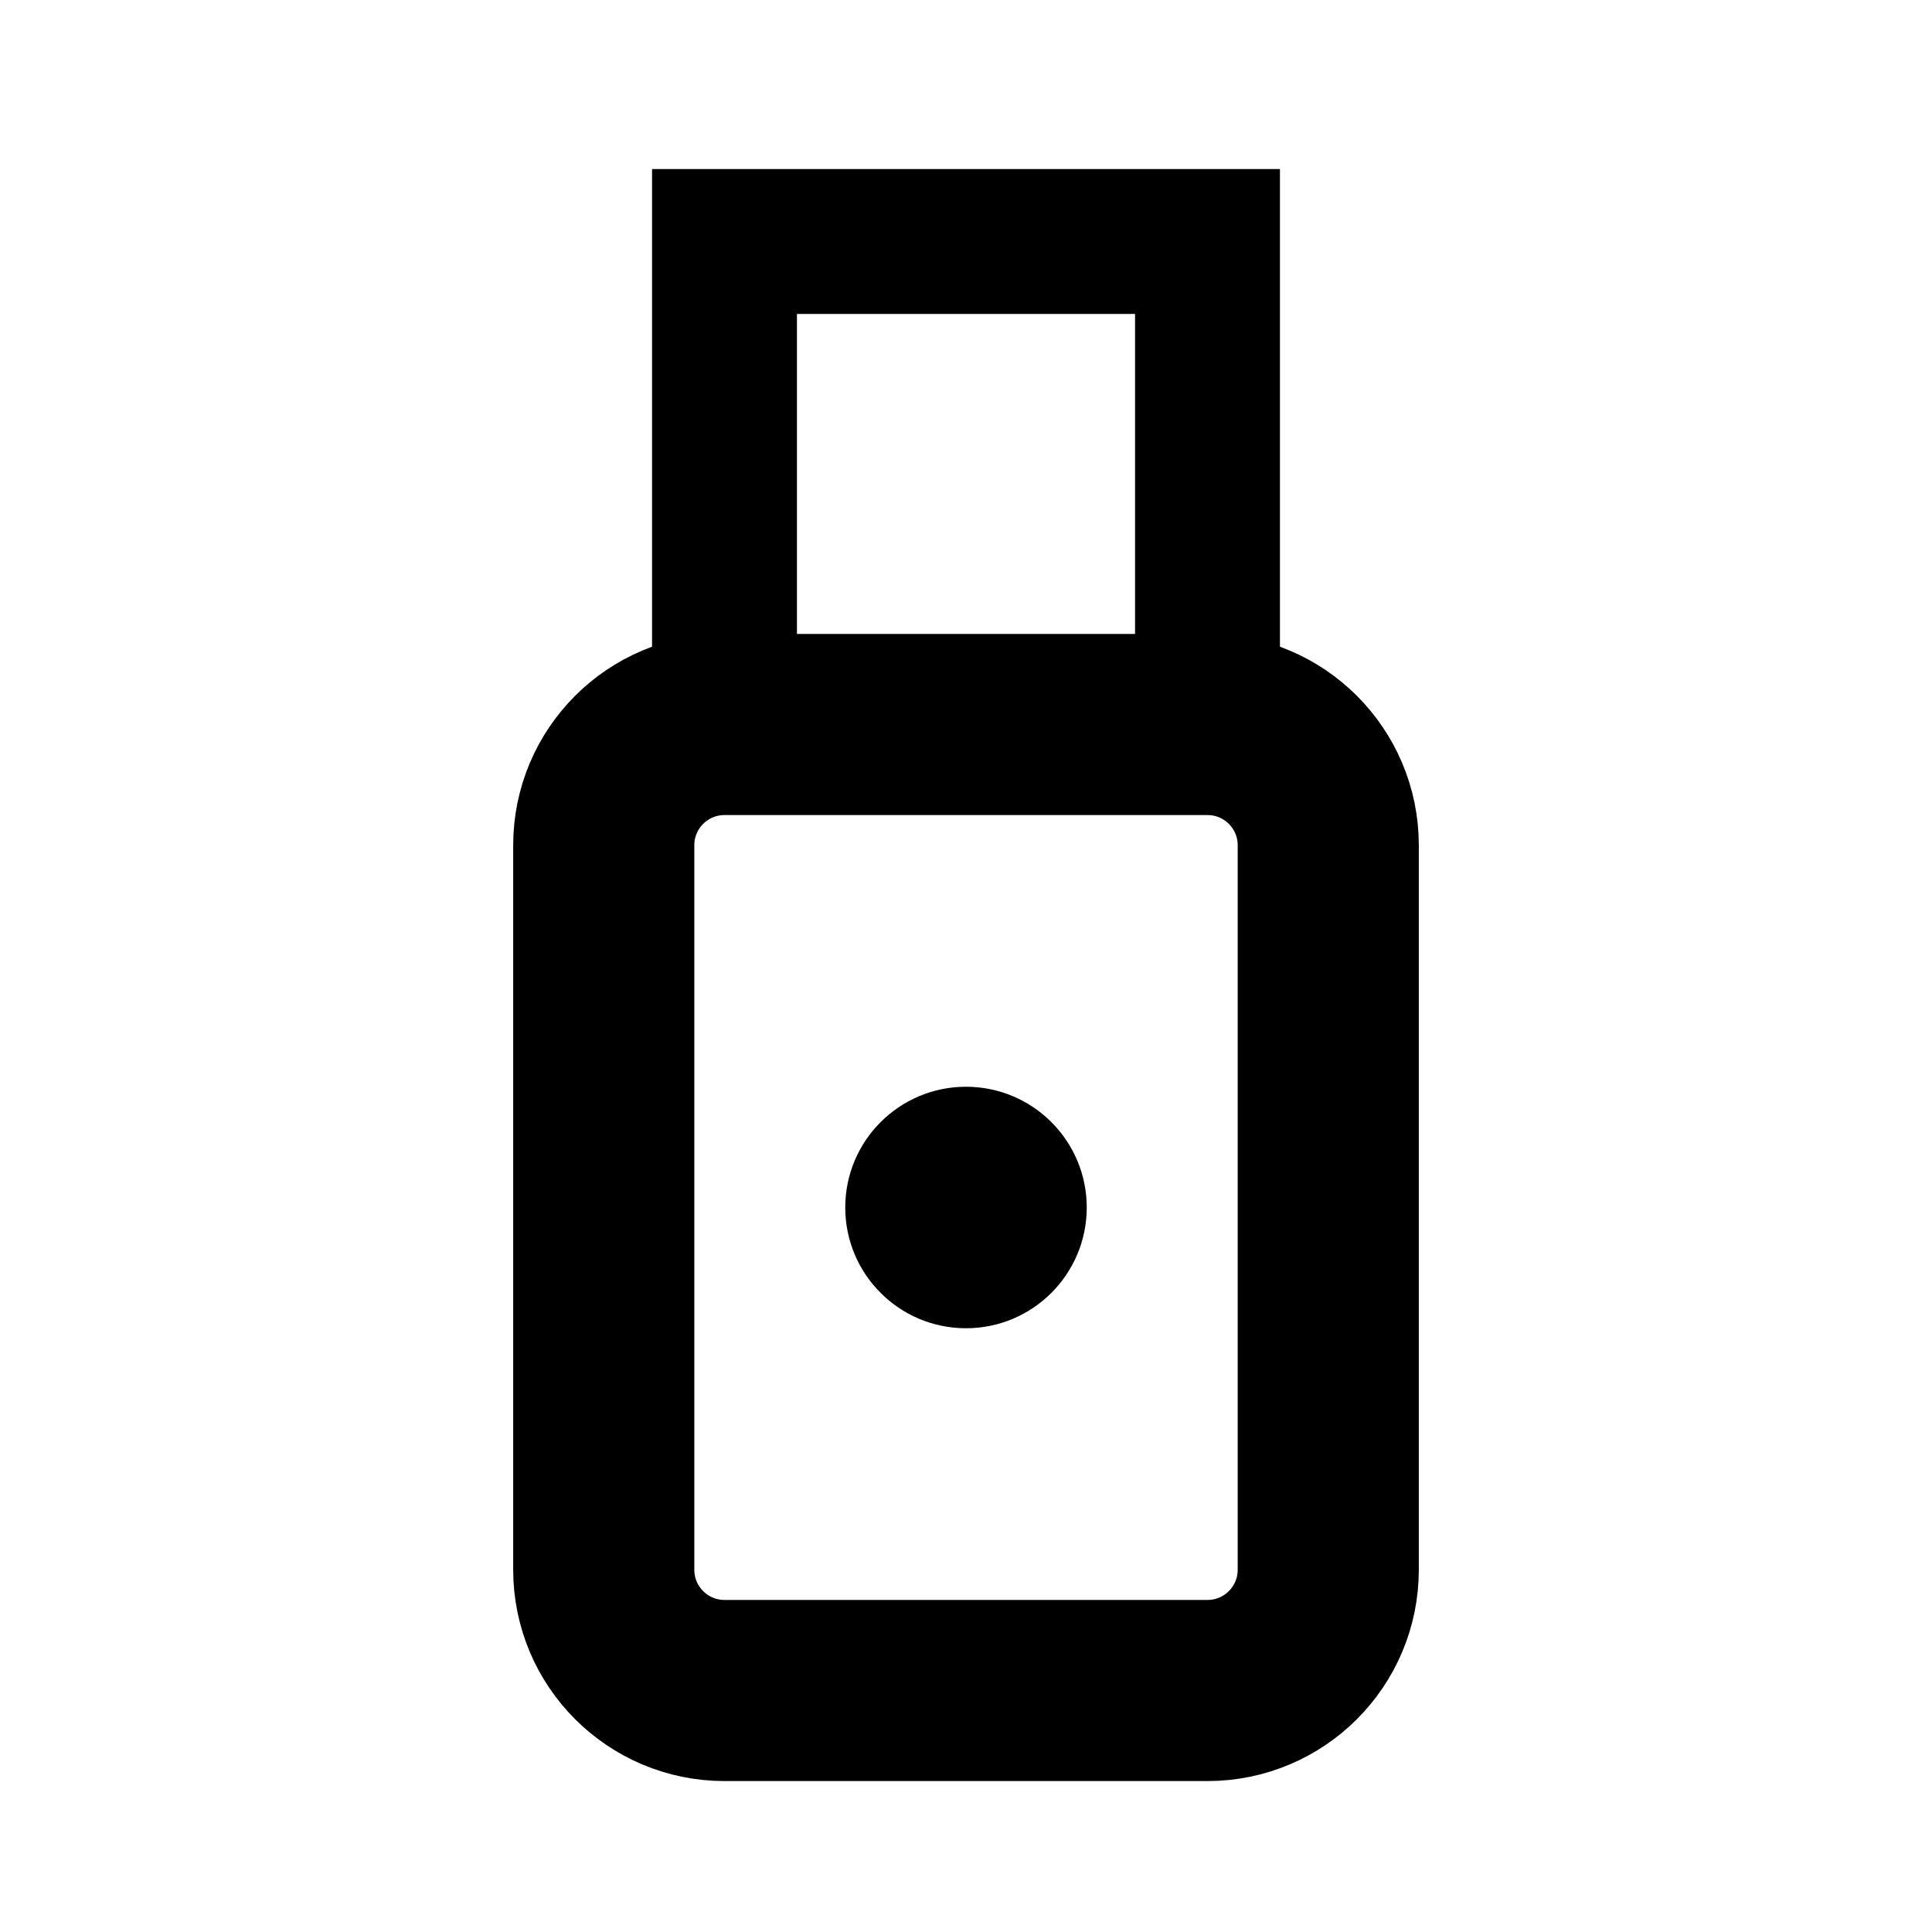
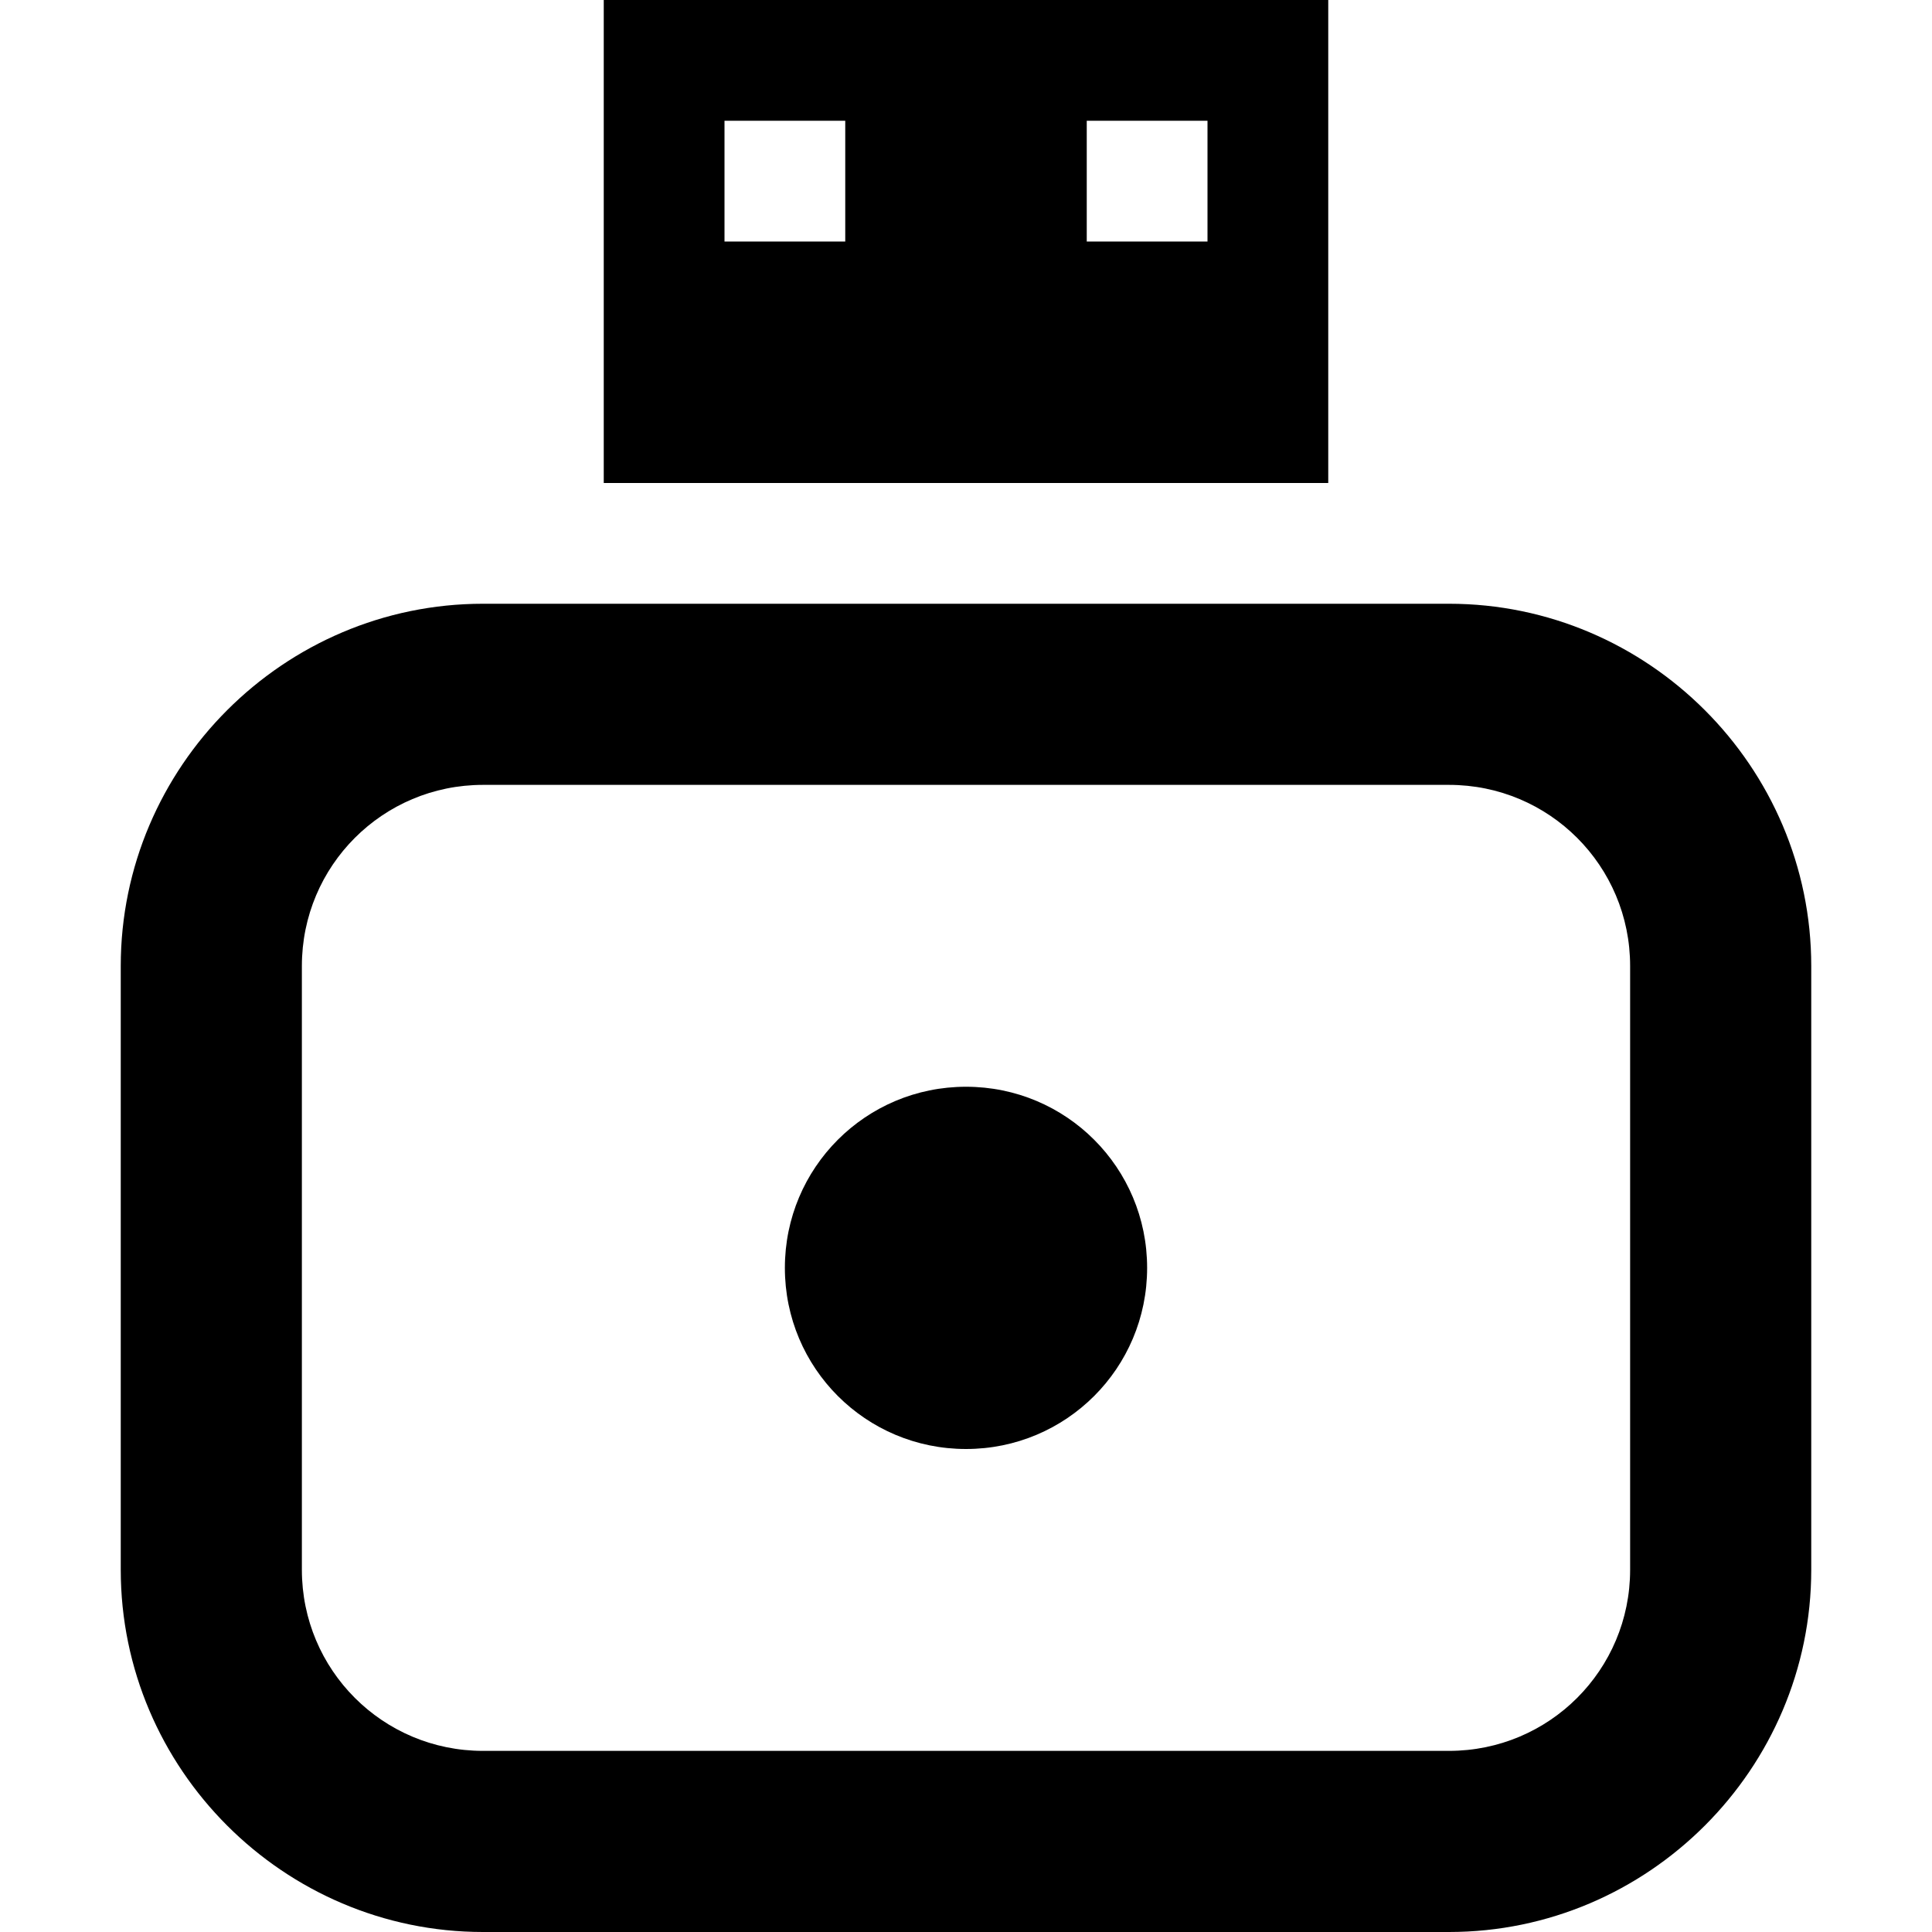
<svg xmlns="http://www.w3.org/2000/svg" width="16" height="16" viewBox="0 0 16 16">
-   <rect x="5" y="6" width="6" height="8" rx="1" fill="none" stroke="currentColor" stroke-width="1.5" />
-   <rect x="6" y="2" width="4" height="4" fill="none" stroke="currentColor" stroke-width="1.2" />
-   <circle cx="8" cy="10" r="1" fill="currentColor" />
+   <path fill="currentColor" class="ColorScheme-Text" fill-rule="evenodd" d="M 5 0 L 11 0 L 11 4 L 5 4 Z M 6 1 L 7 1 L 7 2 L 6 2 Z M 9 1 L 10 1 L 10 2 L 9 2 Z M 4 5 C 2.35 5 1 6.35 1 8 L 1 13 C 1 14.65 2.35 16 4 16 L 12 16 C 13.65 16 15 14.65 15 13 L 15 8 C 15 6.35 13.65 5 12 5 Z M 4 6.5 L 12 6.5 C 12.83 6.5 13.5 7.17 13.5 8 L 13.5 13 C 13.5 13.83 12.83 14.5 12 14.5 L 4 14.5 C 3.17 14.5 2.5 13.83 2.5 13 L 2.5 8 C 2.5 7.17 3.17 6.5 4 6.5 Z M 8 9 C 7.17 9 6.5 9.67 6.5 10.5 C 6.5 11.33 7.17 12 8 12 C 8.83 12 9.5 11.33 9.5 10.5 C 9.5 9.67 8.83 9 8 9 Z" />
</svg>
